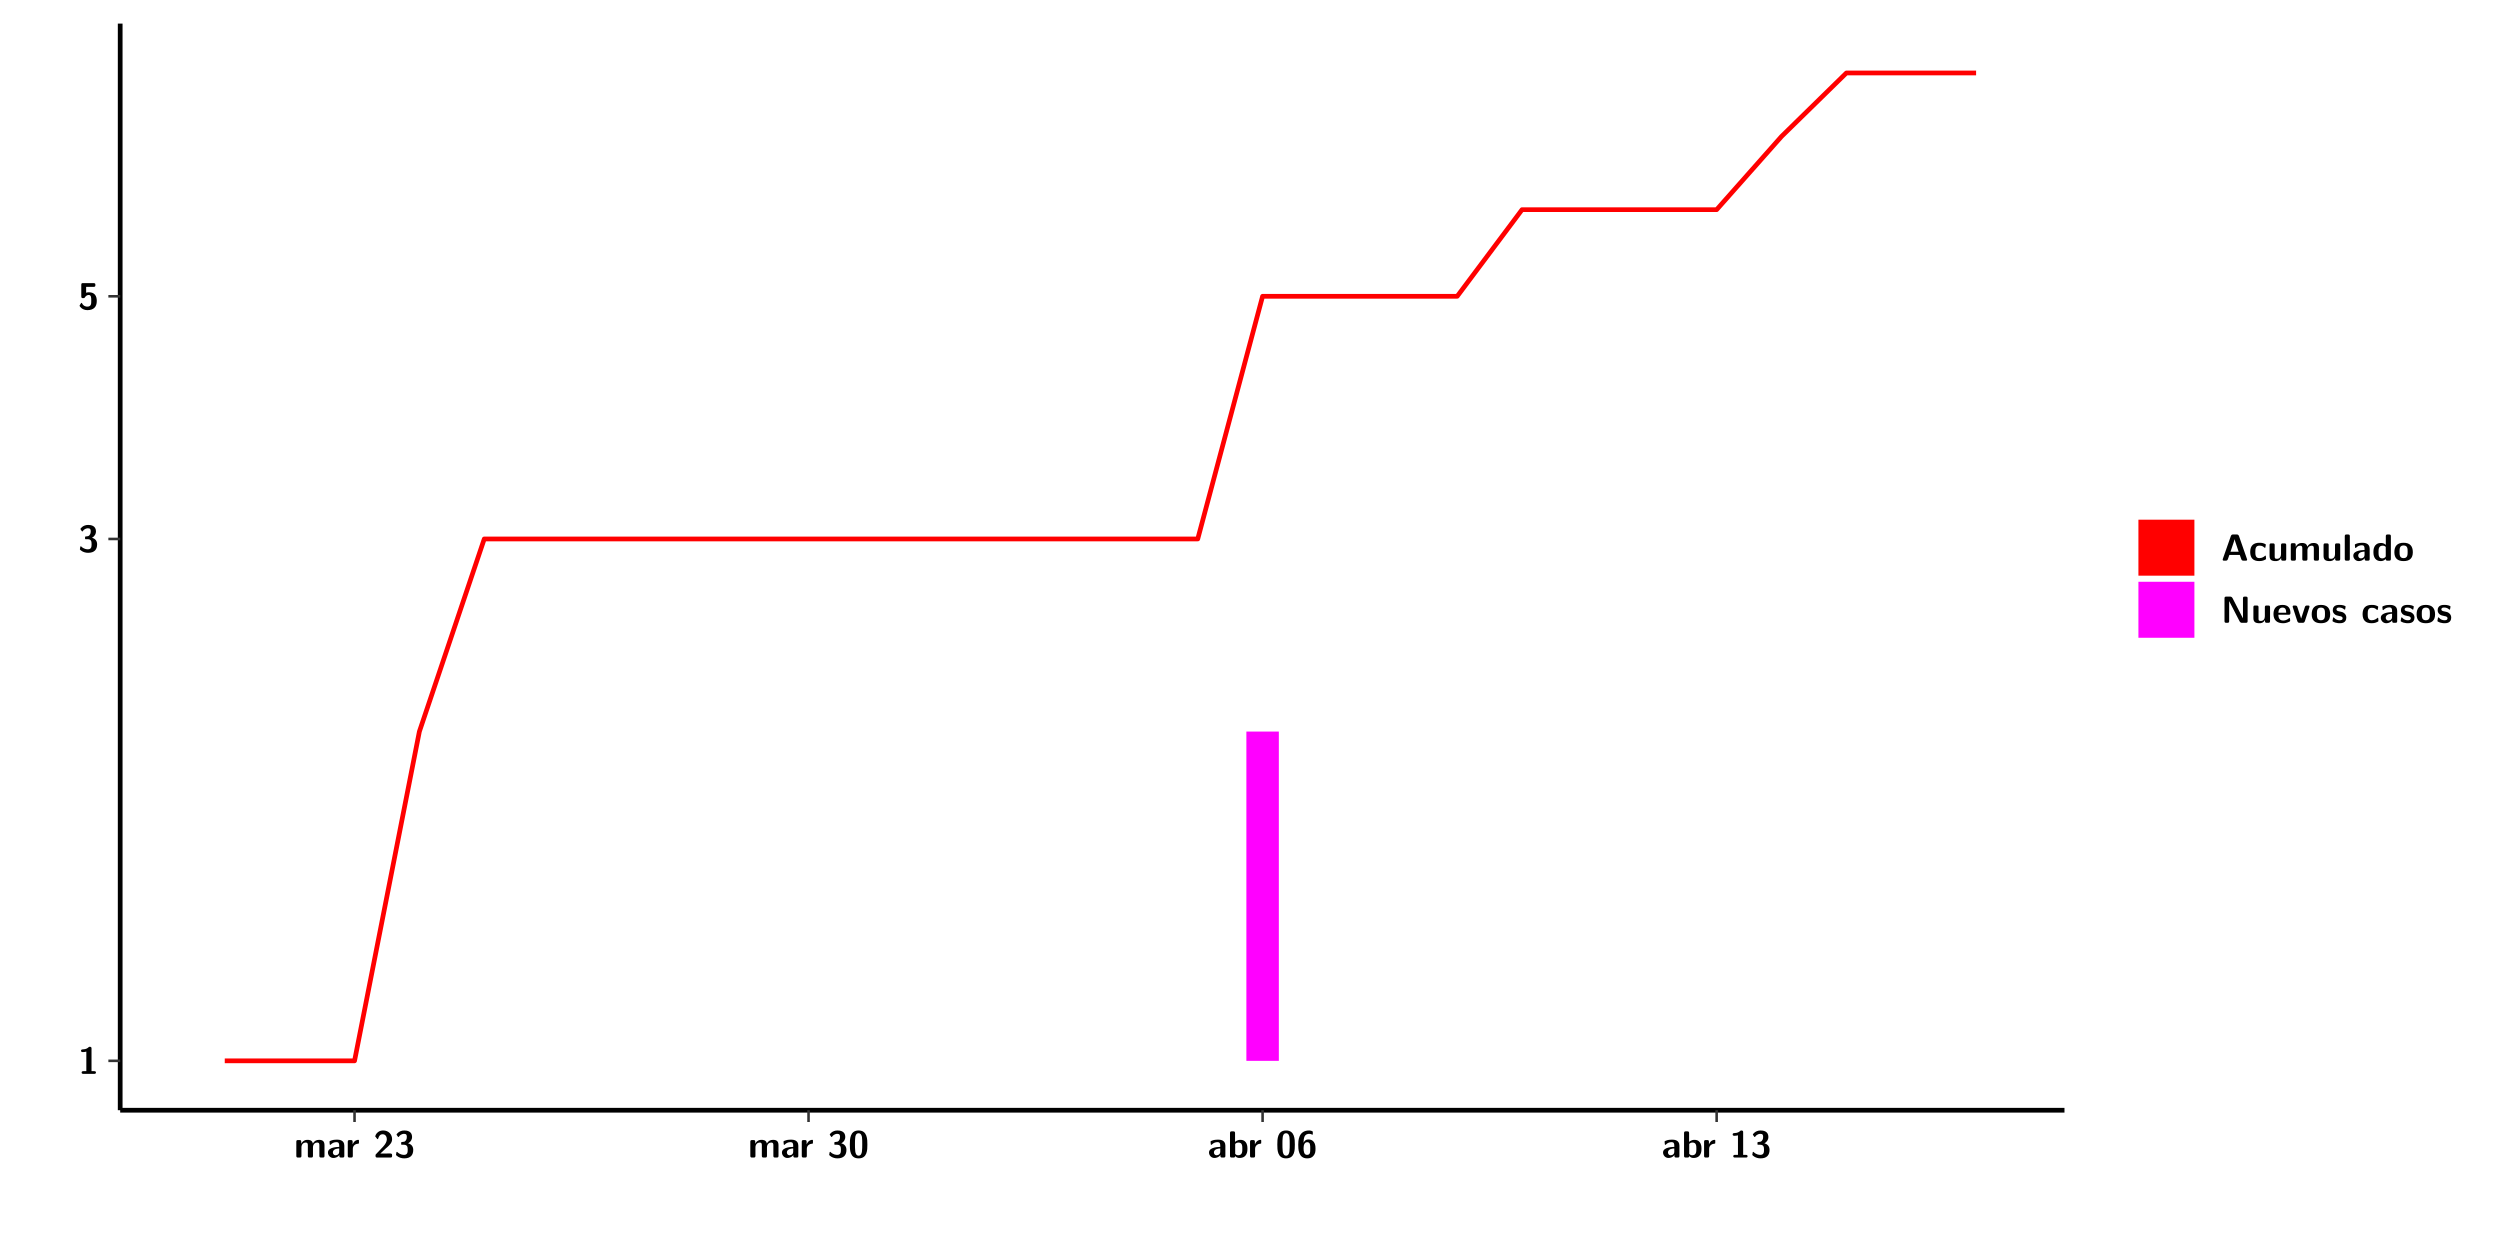
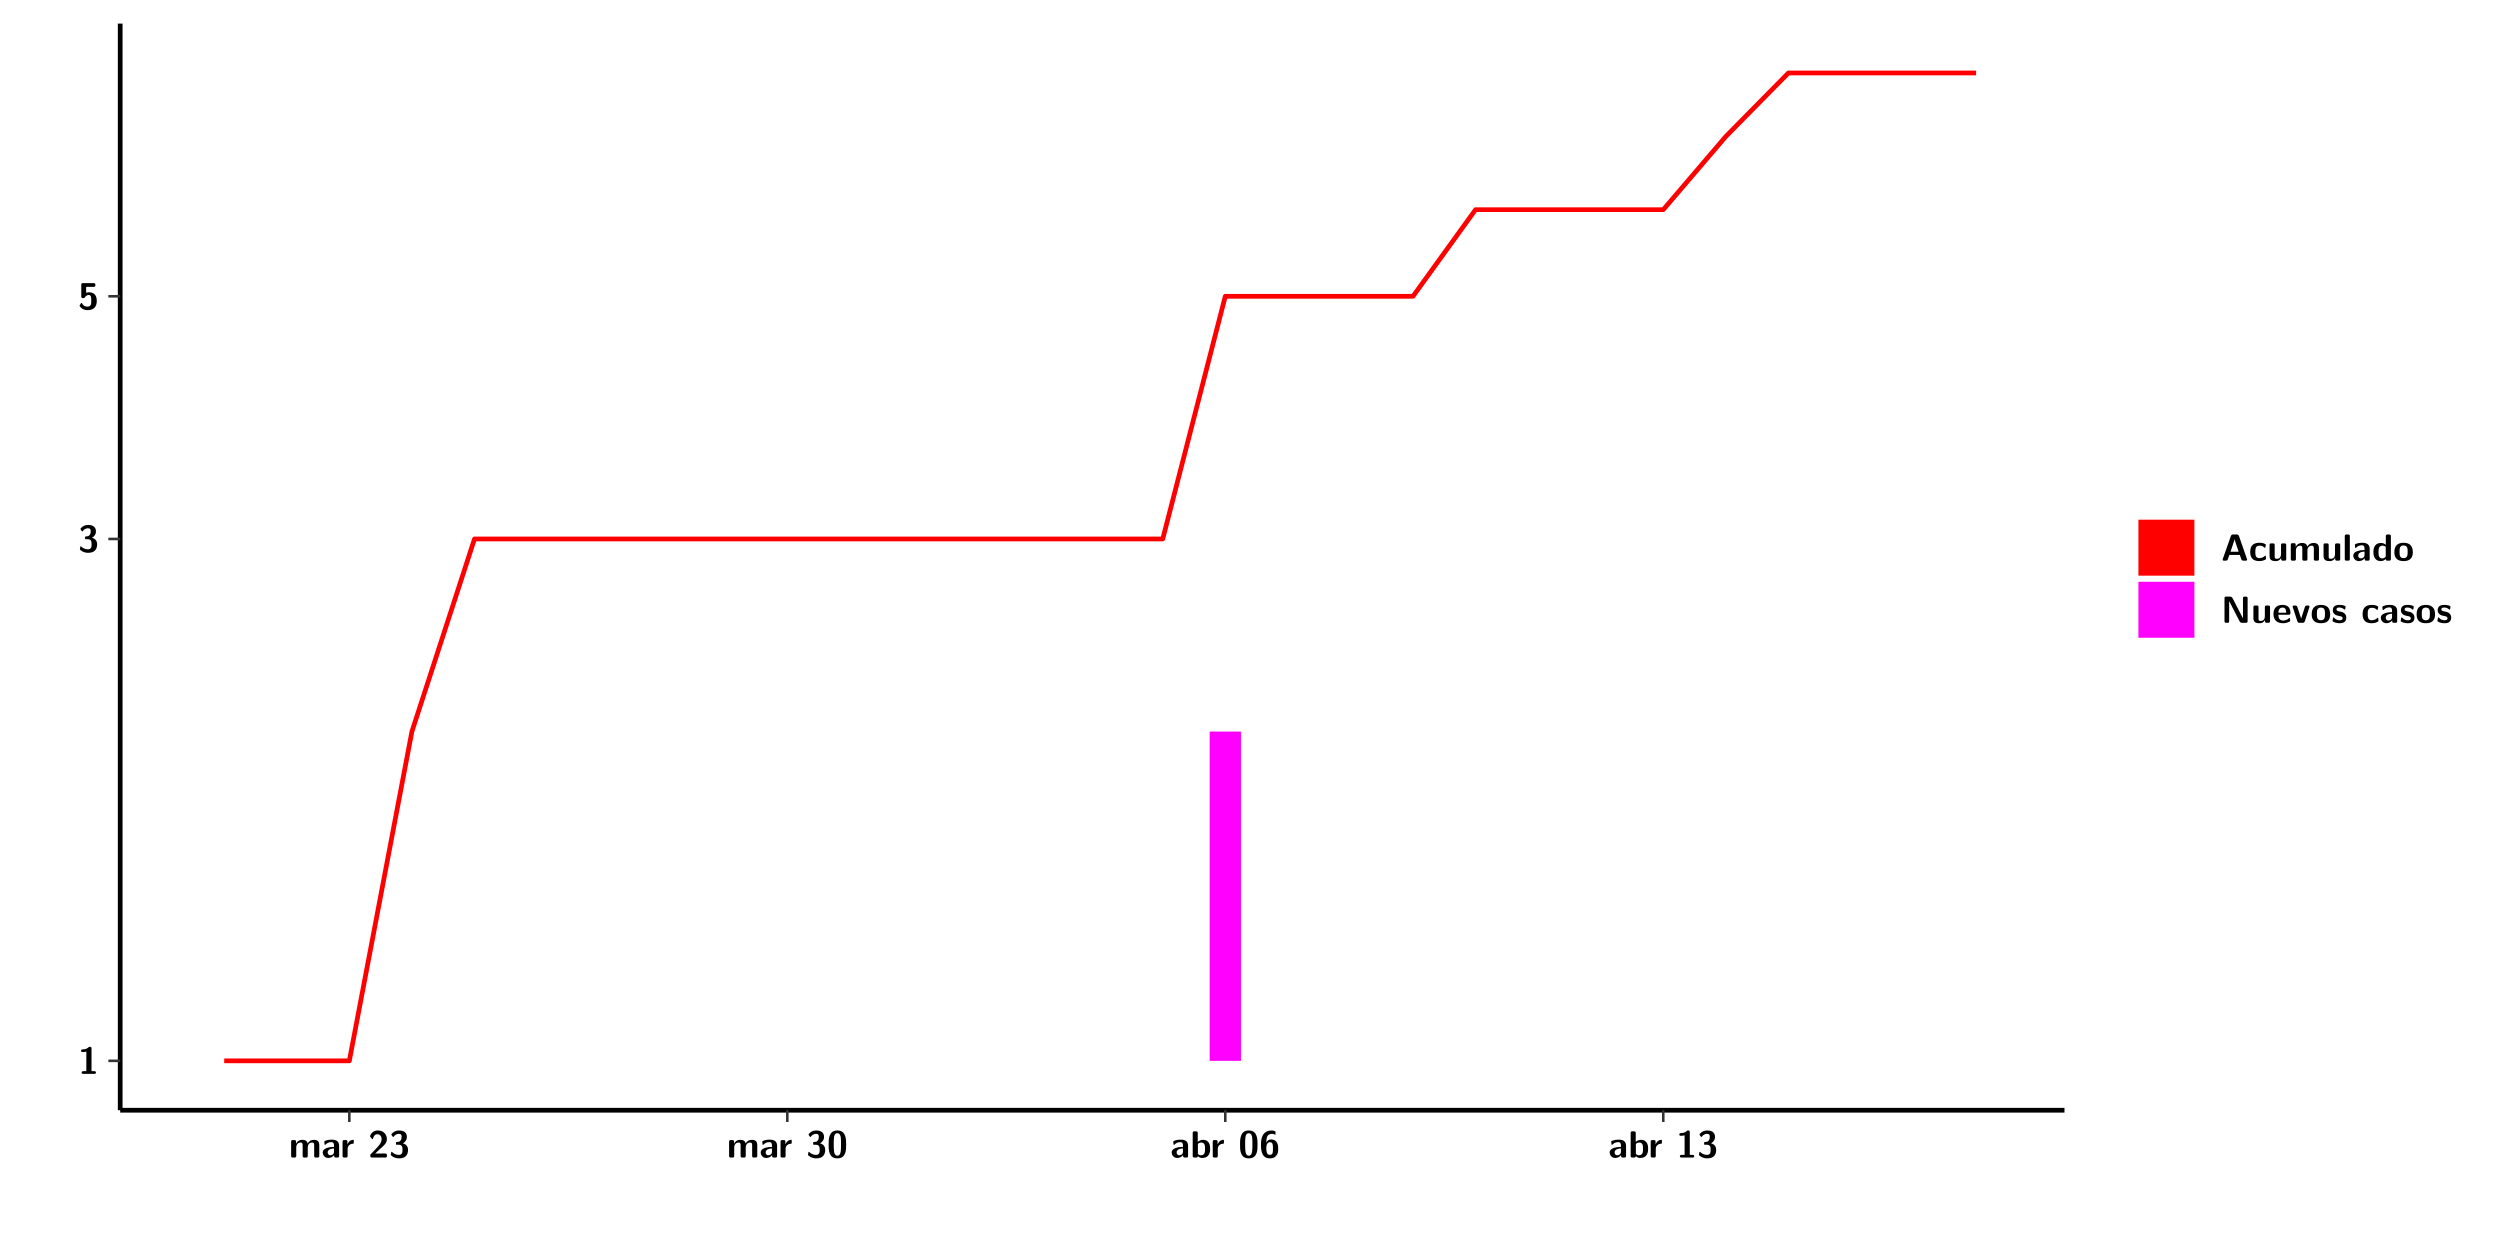
<svg xmlns="http://www.w3.org/2000/svg" xmlns:xlink="http://www.w3.org/1999/xlink" width="579.653pt" height="288pt" viewBox="0 0 579.653 288" version="1.1">
  <defs>
    <g>
      <symbol overflow="visible" id="glyph0-0">
        <path style="stroke:none;" d="" />
      </symbol>
      <symbol overflow="visible" id="glyph0-1">
        <path style="stroke:none;" d="M 3.109 -5.859 C 3.109 -6.016 3.109 -6.281 2.719 -6.281 C 2.547 -6.281 2.516 -6.266 2.406 -6.156 C 2.25 -6.016 1.922 -5.688 1.047 -5.672 C 0.891 -5.672 0.672 -5.609 0.672 -5.359 C 0.672 -5.047 0.969 -5.047 1.094 -5.047 C 1.344 -5.047 1.656 -5.078 1.906 -5.156 L 1.906 -0.625 L 1.234 -0.625 C 1.109 -0.625 0.812 -0.625 0.812 -0.312 C 0.812 0 1.109 0 1.234 0 L 3.719 0 C 3.828 0 4.141 0 4.141 -0.312 C 4.141 -0.625 3.828 -0.625 3.719 -0.625 L 3.109 -0.625 Z M 3.109 -5.859 " />
      </symbol>
      <symbol overflow="visible" id="glyph0-2">
        <path style="stroke:none;" d="M 0.844 -4.859 C 0.906 -4.766 0.953 -4.766 0.969 -4.766 C 1.031 -4.766 1.047 -4.797 1.094 -4.859 C 1.547 -5.5 2.172 -5.5 2.281 -5.5 C 2.844 -5.5 2.922 -5.203 2.922 -4.781 C 2.922 -4.656 2.922 -4.234 2.641 -3.906 C 2.438 -3.656 2.219 -3.641 1.953 -3.625 C 1.859 -3.609 1.688 -3.609 1.672 -3.578 C 1.609 -3.562 1.609 -3.5 1.609 -3.359 L 1.609 -3.203 C 1.609 -2.984 1.609 -2.969 1.844 -2.969 L 2.219 -2.969 C 3.031 -2.969 3.125 -2.469 3.125 -1.797 C 3.125 -1.203 3.062 -0.625 2.266 -0.625 C 1.984 -0.625 1.328 -0.688 0.75 -1.25 C 0.672 -1.328 0.656 -1.328 0.625 -1.328 C 0.531 -1.328 0.516 -1.25 0.516 -1.234 C 0.516 -1.234 0.406 -0.672 0.406 -0.625 C 0.406 -0.516 1.156 0.188 2.312 0.188 C 3.812 0.188 4.406 -0.609 4.406 -1.781 C 4.406 -2.562 3.984 -3.109 3.203 -3.297 C 3.906 -3.688 4.141 -4.266 4.141 -4.766 C 4.141 -6.156 2.891 -6.281 2.328 -6.281 C 1.125 -6.281 0.531 -5.422 0.531 -5.344 C 0.531 -5.297 0.594 -5.219 0.594 -5.219 Z M 0.844 -4.859 " />
      </symbol>
      <symbol overflow="visible" id="glyph0-3">
        <path style="stroke:none;" d="M 1.859 -5.203 L 3.578 -5.203 C 4 -5.203 4 -5.406 4 -5.641 C 4 -5.875 4 -6.078 3.578 -6.078 L 1.141 -6.078 C 0.875 -6.078 0.734 -6.031 0.734 -5.688 L 0.734 -3 C 0.734 -2.609 0.922 -2.594 1.172 -2.594 C 1.391 -2.594 1.469 -2.594 1.594 -2.812 C 1.812 -3.141 2.109 -3.328 2.469 -3.328 C 3.047 -3.328 3.047 -2.656 3.047 -1.969 C 3.047 -1.297 3.047 -0.625 2.125 -0.625 C 1.844 -0.625 1.25 -0.703 0.906 -1.406 C 0.875 -1.453 0.844 -1.5 0.781 -1.5 C 0.719 -1.5 0.703 -1.469 0.656 -1.391 C 0.531 -1.188 0.328 -0.891 0.328 -0.828 C 0.328 -0.75 0.891 0.188 2.141 0.188 C 3.562 0.188 4.328 -0.516 4.328 -1.938 C 4.328 -3.094 3.844 -3.953 2.5 -3.953 C 2.281 -3.953 2.078 -3.922 1.859 -3.844 Z M 1.859 -5.203 " />
      </symbol>
      <symbol overflow="visible" id="glyph0-4">
        <path style="stroke:none;" d="M 7.062 -2.844 C 7.062 -3.75 6.672 -4.109 5.781 -4.109 C 5.156 -4.109 4.688 -3.828 4.359 -3.25 C 4.219 -4.078 3.484 -4.109 3.109 -4.109 C 2.938 -4.109 2.578 -4.109 2.188 -3.828 C 1.906 -3.625 1.734 -3.344 1.672 -3.203 L 1.672 -3.641 C 1.672 -3.922 1.609 -4.062 1.25 -4.062 L 0.953 -4.062 C 0.625 -4.062 0.531 -3.969 0.531 -3.641 L 0.531 -0.422 C 0.531 -0.109 0.625 0 0.953 0 L 1.297 0 C 1.625 0 1.719 -0.109 1.719 -0.422 L 1.719 -2.359 C 1.719 -3.141 2.25 -3.484 2.688 -3.484 C 3.109 -3.484 3.203 -3.297 3.203 -2.828 L 3.203 -0.422 C 3.203 -0.109 3.297 0 3.625 0 L 3.969 0 C 4.297 0 4.391 -0.109 4.391 -0.422 L 4.391 -2.359 C 4.391 -3.141 4.922 -3.484 5.359 -3.484 C 5.781 -3.484 5.875 -3.297 5.875 -2.828 L 5.875 -0.422 C 5.875 -0.109 5.969 0 6.297 0 L 6.641 0 C 6.984 0 7.062 -0.109 7.062 -0.422 Z M 7.062 -2.844 " />
      </symbol>
      <symbol overflow="visible" id="glyph0-5">
        <path style="stroke:none;" d="M 4.062 -2.766 C 4.062 -4.156 2.734 -4.156 2.297 -4.156 C 1.891 -4.156 1.453 -4.125 0.859 -3.891 C 0.672 -3.797 0.625 -3.781 0.625 -3.688 C 0.625 -3.625 0.688 -3.109 0.688 -3.047 C 0.703 -2.984 0.75 -2.938 0.812 -2.938 C 0.844 -2.938 0.875 -2.969 0.906 -3 C 1.281 -3.391 1.719 -3.578 2.266 -3.578 C 2.734 -3.578 2.875 -3.297 2.875 -2.781 L 2.875 -2.469 C 2.562 -2.469 0.266 -2.453 0.266 -1.172 C 0.266 -0.547 0.766 0.094 1.531 0.094 C 1.828 0.094 2.484 0.016 2.906 -0.594 L 2.906 -0.422 C 2.906 -0.141 2.969 0 3.328 0 L 3.641 0 C 3.984 0 4.062 -0.109 4.062 -0.422 Z M 2.875 -1.344 C 2.875 -0.531 2.047 -0.531 2.016 -0.531 C 1.641 -0.531 1.406 -0.844 1.406 -1.188 C 1.406 -2.047 2.625 -2.109 2.875 -2.109 Z M 2.875 -1.344 " />
      </symbol>
      <symbol overflow="visible" id="glyph0-6">
        <path style="stroke:none;" d="M 1.703 -2.016 C 1.703 -2.844 2.391 -3.188 2.938 -3.219 C 3.109 -3.234 3.125 -3.234 3.125 -3.469 L 3.125 -3.875 C 3.125 -4.047 3.125 -4.109 2.969 -4.109 C 2.719 -4.109 2.078 -4.031 1.672 -3.078 L 1.656 -3.078 L 1.656 -3.641 C 1.656 -3.922 1.594 -4.062 1.234 -4.062 L 0.953 -4.062 C 0.641 -4.062 0.531 -3.969 0.531 -3.641 L 0.531 -0.422 C 0.531 -0.109 0.625 0 0.953 0 L 1.281 0 C 1.609 0 1.703 -0.109 1.703 -0.422 Z M 1.703 -2.016 " />
      </symbol>
      <symbol overflow="visible" id="glyph0-7">
        <path style="stroke:none;" d="M 0.562 -0.75 C 0.484 -0.656 0.484 -0.641 0.484 -0.484 L 0.484 -0.422 C 0.484 -0.109 0.578 0 0.906 0 L 3.906 0 C 4.25 0 4.328 -0.109 4.328 -0.422 L 4.328 -0.531 C 4.328 -0.672 4.328 -0.828 4.141 -0.906 C 4.078 -0.953 3.797 -0.953 3.625 -0.953 C 3.438 -0.953 3.219 -0.938 3.031 -0.938 L 1.609 -0.938 L 2.766 -2.031 C 2.906 -2.141 3.234 -2.422 3.359 -2.547 C 3.844 -3.016 4.328 -3.484 4.328 -4.266 C 4.328 -5.328 3.562 -6.281 2.266 -6.281 C 1.969 -6.281 1.469 -6.234 1.047 -5.891 C 0.969 -5.828 0.562 -5.516 0.406 -4.922 L 0.844 -4.359 C 0.891 -4.297 0.922 -4.266 0.984 -4.266 C 1.062 -4.266 1.078 -4.328 1.109 -4.422 C 1.281 -5.031 1.578 -5.406 2.141 -5.406 C 2.828 -5.406 3.109 -4.781 3.109 -4.25 C 3.109 -3.688 2.766 -3.094 2.25 -2.531 Z M 0.562 -0.75 " />
      </symbol>
      <symbol overflow="visible" id="glyph0-8">
        <path style="stroke:none;" d="M 4.438 -3 C 4.438 -4.203 4.438 -6.281 2.406 -6.281 C 0.375 -6.281 0.375 -4.219 0.375 -3 C 0.375 -1.812 0.375 0.188 2.406 0.188 C 4.438 0.188 4.438 -1.781 4.438 -3 Z M 2.406 -0.438 C 1.75 -0.438 1.656 -1.25 1.625 -1.484 C 1.562 -1.953 1.562 -2.766 1.562 -3.125 C 1.562 -3.641 1.562 -4.203 1.625 -4.641 C 1.641 -4.875 1.734 -5.641 2.406 -5.641 C 3.047 -5.641 3.156 -4.906 3.188 -4.734 C 3.25 -4.281 3.25 -3.594 3.25 -3.125 C 3.25 -2.625 3.25 -1.953 3.188 -1.469 C 3.156 -1.234 3.062 -0.438 2.406 -0.438 Z M 2.406 -0.438 " />
      </symbol>
      <symbol overflow="visible" id="glyph0-9">
        <path style="stroke:none;" d="M 1.703 -5.656 C 1.703 -5.938 1.641 -6.078 1.281 -6.078 L 0.953 -6.078 C 0.641 -6.078 0.531 -5.984 0.531 -5.656 L 0.531 -0.422 C 0.531 -0.109 0.625 0 0.953 0 L 1.312 0 C 1.453 0 1.719 0 1.734 -0.344 C 2.125 0.094 2.578 0.094 2.719 0.094 C 4.578 0.094 4.578 -1.594 4.578 -2.031 C 4.578 -2.453 4.578 -4.109 2.938 -4.109 C 2.219 -4.109 1.781 -3.703 1.703 -3.625 Z M 1.734 -3.172 C 1.844 -3.281 2.109 -3.484 2.5 -3.484 C 3.391 -3.484 3.391 -2.672 3.391 -2.016 C 3.391 -1.375 3.391 -0.531 2.406 -0.531 C 2.047 -0.531 1.828 -0.75 1.734 -0.875 Z M 1.734 -3.172 " />
      </symbol>
      <symbol overflow="visible" id="glyph0-10">
        <path style="stroke:none;" d="M 3.781 -5.859 C 3.781 -6.062 3.781 -6.078 3.484 -6.188 C 3.25 -6.281 3.016 -6.281 2.922 -6.281 C 0.406 -6.281 0.406 -3.75 0.406 -2.984 C 0.406 -2.078 0.406 0.188 2.453 0.188 C 3.125 0.188 3.547 0.031 3.906 -0.375 C 4.359 -0.891 4.406 -1.391 4.406 -2.062 C 4.406 -2.562 4.406 -4.203 2.703 -4.203 C 2.219 -4.203 1.859 -3.922 1.625 -3.422 C 1.672 -4.203 1.688 -4.406 1.812 -4.75 C 2.062 -5.422 2.641 -5.5 2.953 -5.5 C 3.109 -5.5 3.344 -5.469 3.547 -5.359 C 3.609 -5.312 3.641 -5.297 3.688 -5.297 C 3.781 -5.297 3.781 -5.406 3.781 -5.531 Z M 2.438 -0.625 C 1.75 -0.625 1.641 -1.422 1.641 -2.172 C 1.641 -2.906 1.859 -3.562 2.484 -3.562 C 3.188 -3.562 3.188 -2.938 3.188 -2.078 C 3.188 -1.219 3.188 -0.625 2.438 -0.625 Z M 2.438 -0.625 " />
      </symbol>
      <symbol overflow="visible" id="glyph0-11">
        <path style="stroke:none;" d="M 4.156 -5.703 C 4.031 -6.078 3.766 -6.078 3.594 -6.078 L 2.828 -6.078 C 2.641 -6.078 2.391 -6.078 2.266 -5.703 L 0.406 -0.406 C 0.375 -0.297 0.375 -0.281 0.375 -0.234 C 0.375 0 0.594 0 0.703 0 L 1.031 0 C 1.188 0 1.453 0 1.578 -0.344 L 1.922 -1.328 L 4.344 -1.328 L 4.641 -0.484 C 4.75 -0.172 4.812 0 5.234 0 L 5.703 0 C 5.828 0 6.047 0 6.047 -0.234 C 6.047 -0.281 6.047 -0.297 6 -0.406 Z M 2.812 -3.938 C 2.938 -4.328 3.062 -4.656 3.125 -4.969 L 3.141 -4.969 C 3.188 -4.766 3.188 -4.75 3.25 -4.547 L 4.078 -2.078 L 2.188 -2.078 Z M 2.812 -3.938 " />
      </symbol>
      <symbol overflow="visible" id="glyph0-12">
        <path style="stroke:none;" d="M 4 -0.438 C 4 -0.531 3.969 -0.938 3.953 -1.047 C 3.953 -1.078 3.938 -1.172 3.844 -1.172 C 3.812 -1.172 3.797 -1.172 3.703 -1.078 C 3.562 -0.953 3.141 -0.594 2.422 -0.594 C 1.516 -0.594 1.516 -1.469 1.516 -2.031 C 1.516 -2.75 1.562 -3.484 2.453 -3.484 C 3.031 -3.484 3.266 -3.344 3.578 -3.078 C 3.688 -2.984 3.703 -2.984 3.734 -2.984 C 3.828 -2.984 3.844 -3.062 3.844 -3.094 C 3.859 -3.172 3.953 -3.656 3.953 -3.703 C 3.953 -3.781 3.891 -3.812 3.75 -3.891 C 3.328 -4.078 3.062 -4.156 2.453 -4.156 C 1.141 -4.156 0.328 -3.547 0.328 -2.016 C 0.328 -0.562 1.078 0.094 2.406 0.094 C 2.641 0.094 3.172 0.094 3.75 -0.203 C 4 -0.344 4 -0.344 4 -0.438 Z M 4 -0.438 " />
      </symbol>
      <symbol overflow="visible" id="glyph0-13">
        <path style="stroke:none;" d="M 4.391 -3.594 C 4.391 -3.875 4.328 -4.016 3.969 -4.016 L 3.609 -4.016 C 3.281 -4.016 3.188 -3.906 3.188 -3.594 L 3.188 -1.516 C 3.188 -0.938 2.891 -0.438 2.266 -0.438 C 1.766 -0.438 1.719 -0.562 1.719 -1.031 L 1.719 -3.594 C 1.719 -3.875 1.656 -4.016 1.297 -4.016 L 0.953 -4.016 C 0.625 -4.016 0.531 -3.922 0.531 -3.594 L 0.531 -1.109 C 0.531 -0.172 1.031 0.094 1.953 0.094 C 2.188 0.094 2.812 0.094 3.219 -0.656 L 3.219 -0.422 C 3.219 -0.141 3.281 0 3.641 0 L 3.969 0 C 4.297 0 4.391 -0.109 4.391 -0.422 Z M 4.391 -3.594 " />
      </symbol>
      <symbol overflow="visible" id="glyph0-14">
        <path style="stroke:none;" d="M 1.703 -5.656 C 1.703 -5.938 1.641 -6.078 1.281 -6.078 L 0.953 -6.078 C 0.641 -6.078 0.531 -5.984 0.531 -5.656 L 0.531 -0.422 C 0.531 -0.109 0.625 0 0.953 0 L 1.281 0 C 1.609 0 1.703 -0.109 1.703 -0.422 Z M 1.703 -5.656 " />
      </symbol>
      <symbol overflow="visible" id="glyph0-15">
        <path style="stroke:none;" d="M 4.375 -5.656 C 4.375 -5.938 4.312 -6.078 3.953 -6.078 L 3.625 -6.078 C 3.297 -6.078 3.203 -5.969 3.203 -5.656 L 3.203 -3.672 C 2.812 -4.047 2.375 -4.109 2.109 -4.109 C 0.328 -4.109 0.328 -2.422 0.328 -2 C 0.328 -1.594 0.328 0.094 2.062 0.094 C 2.422 0.094 2.812 -0.016 3.188 -0.406 C 3.188 -0.094 3.297 0 3.609 0 L 3.953 0 C 4.281 0 4.375 -0.109 4.375 -0.422 Z M 3.188 -1.094 C 3.188 -0.953 3.188 -0.875 2.922 -0.688 C 2.703 -0.547 2.5 -0.531 2.406 -0.531 C 1.516 -0.531 1.516 -1.344 1.516 -2 C 1.516 -2.656 1.516 -3.484 2.5 -3.484 C 2.75 -3.484 2.984 -3.391 3.188 -3.203 Z M 3.188 -1.094 " />
      </symbol>
      <symbol overflow="visible" id="glyph0-16">
        <path style="stroke:none;" d="M 4.547 -1.969 C 4.547 -3.406 3.844 -4.156 2.406 -4.156 C 0.953 -4.156 0.266 -3.391 0.266 -1.969 C 0.266 -0.547 1.031 0.094 2.406 0.094 C 3.781 0.094 4.547 -0.531 4.547 -1.969 Z M 2.406 -0.594 C 1.469 -0.594 1.469 -1.375 1.469 -2.078 C 1.469 -2.75 1.469 -3.531 2.406 -3.531 C 3.344 -3.531 3.344 -2.766 3.344 -2.078 C 3.344 -1.391 3.344 -0.594 2.406 -0.594 Z M 2.406 -0.594 " />
      </symbol>
      <symbol overflow="visible" id="glyph0-17">
        <path style="stroke:none;" d="M 2.656 -5.734 C 2.469 -6.078 2.203 -6.078 2.031 -6.078 L 1.219 -6.078 C 0.906 -6.078 0.797 -5.984 0.797 -5.656 L 0.797 -0.422 C 0.797 -0.109 0.891 0 1.219 0 L 1.453 0 C 1.781 0 1.875 -0.109 1.875 -0.422 L 1.875 -5.016 L 1.891 -5.016 L 4.297 -0.344 C 4.484 0 4.75 0 4.922 0 L 5.734 0 C 6.062 0 6.156 -0.109 6.156 -0.422 L 6.156 -5.656 C 6.156 -5.938 6.094 -6.078 5.734 -6.078 L 5.5 -6.078 C 5.156 -6.078 5.078 -5.969 5.078 -5.656 L 5.078 -1.062 L 5.062 -1.062 Z M 2.656 -5.734 " />
      </symbol>
      <symbol overflow="visible" id="glyph0-18">
        <path style="stroke:none;" d="M 3.781 -1.875 C 3.984 -1.875 4.203 -1.891 4.203 -2.281 C 4.203 -3.406 3.672 -4.156 2.359 -4.156 C 0.969 -4.156 0.266 -3.375 0.266 -2.047 C 0.266 -0.609 1.109 0.094 2.484 0.094 C 2.812 0.094 3.312 0.047 3.891 -0.234 C 4.078 -0.328 4.141 -0.359 4.141 -0.469 C 4.141 -0.531 4.125 -0.781 4.109 -0.844 C 4.078 -1.125 4.062 -1.125 3.984 -1.125 C 3.953 -1.125 3.938 -1.125 3.844 -1.047 C 3.328 -0.594 2.797 -0.531 2.516 -0.531 C 1.531 -0.531 1.422 -1.312 1.391 -1.875 Z M 1.406 -2.344 C 1.422 -2.875 1.609 -3.531 2.359 -3.531 C 3.062 -3.531 3.203 -3.031 3.219 -2.344 Z M 1.406 -2.344 " />
      </symbol>
      <symbol overflow="visible" id="glyph0-19">
        <path style="stroke:none;" d="M 4.109 -3.609 C 4.141 -3.719 4.141 -3.75 4.141 -3.766 C 4.141 -4.016 3.922 -4.016 3.797 -4.016 L 3.609 -4.016 C 3.25 -4.016 3.141 -3.891 3.062 -3.641 L 2.203 -0.984 L 1.328 -3.641 C 1.266 -3.828 1.203 -4.016 0.781 -4.016 L 0.578 -4.016 C 0.453 -4.016 0.234 -4.016 0.234 -3.766 C 0.234 -3.75 0.234 -3.719 0.266 -3.609 L 1.312 -0.375 C 1.438 0 1.703 0 1.859 0 L 2.5 0 C 2.672 0 2.938 0 3.062 -0.375 Z M 4.109 -3.609 " />
      </symbol>
      <symbol overflow="visible" id="glyph0-20">
        <path style="stroke:none;" d="M 3.469 -1.234 C 3.469 -1.734 3.203 -2.031 3.047 -2.172 C 2.703 -2.484 2.391 -2.547 2.031 -2.609 C 1.547 -2.703 1.188 -2.766 1.188 -3.109 C 1.188 -3.469 1.484 -3.547 1.828 -3.547 C 2.406 -3.547 2.719 -3.328 2.953 -3.125 C 3.047 -3.047 3.062 -3.047 3.094 -3.047 C 3.188 -3.047 3.203 -3.125 3.203 -3.156 C 3.219 -3.219 3.312 -3.719 3.312 -3.766 C 3.312 -3.906 2.844 -4.031 2.75 -4.062 C 2.406 -4.156 2.125 -4.156 1.891 -4.156 C 1.5 -4.156 0.328 -4.156 0.328 -2.906 C 0.328 -2.484 0.516 -2.219 0.75 -2 C 1.062 -1.734 1.406 -1.672 1.906 -1.562 C 2.156 -1.531 2.609 -1.453 2.609 -1.062 C 2.609 -0.656 2.266 -0.594 1.922 -0.594 C 1.531 -0.594 1.047 -0.703 0.625 -1.188 C 0.594 -1.234 0.562 -1.266 0.516 -1.266 C 0.422 -1.266 0.406 -1.188 0.391 -1.125 C 0.375 -1.016 0.266 -0.516 0.266 -0.422 C 0.266 -0.266 0.922 -0.062 0.922 -0.047 C 1.406 0.094 1.766 0.094 1.922 0.094 C 2.359 0.094 3.469 0.062 3.469 -1.234 Z M 3.469 -1.234 " />
      </symbol>
    </g>
    <clipPath id="clip1">
      <path d="M 0 0 L 576.008 0 L 576.008 288 L 0 288 Z M 0 0 " />
    </clipPath>
    <clipPath id="clip2">
      <path d="M 27.867 5.477 L 478.672 5.477 L 478.672 257.414 L 27.867 257.414 Z M 27.867 5.477 " />
    </clipPath>
  </defs>
  <g id="surface1">
    <g clip-path="url(#clip1)" clip-rule="nonzero">
      <path style="fill-rule:nonzero;fill:rgb(100%,100%,100%);fill-opacity:1;stroke-width:0.598;stroke-linecap:round;stroke-linejoin:round;stroke:rgb(100%,100%,100%);stroke-opacity:1;stroke-miterlimit:10;" d="M 0 0 L 0 288.004 L 576.008 288.004 L 576.008 0 Z M 0 0 " transform="matrix(1,0,0,-1,0,288)" />
    </g>
    <g clip-path="url(#clip2)" clip-rule="nonzero">
      <path style=" stroke:none;fill-rule:nonzero;fill:rgb(100%,100%,100%);fill-opacity:1;" d="M 27.867 257.414 L 27.867 5.477 L 478.672 5.477 L 478.672 257.414 Z M 27.867 257.414 " />
    </g>
-     <path style=" stroke:none;fill-rule:nonzero;fill:rgb(100%,0%,100%);fill-opacity:1;" d="M 288.988 245.969 L 288.988 169.621 L 296.512 169.621 L 296.512 245.969 Z M 288.988 245.969 " />
-     <path style="fill:none;stroke-width:1.096;stroke-linecap:butt;stroke-linejoin:round;stroke:rgb(100%,0%,0%);stroke-opacity:1;stroke-miterlimit:10;" d="M 52.113 42.031 L 82.203 42.031 L 97.238 118.379 L 112.281 163.039 L 277.711 163.039 L 292.746 219.301 L 337.867 219.301 L 352.902 239.387 L 398.023 239.387 L 413.066 256.363 L 428.102 271.078 L 458.18 271.078 " transform="matrix(1,0,0,-1,0,288)" />
+     <path style=" stroke:none;fill-rule:nonzero;fill:rgb(100%,0%,100%);fill-opacity:1;" d="M 280.473 245.969 L 280.473 169.621 L 287.727 169.621 L 287.727 245.969 Z M 280.473 245.969 " />
+     <path style="fill:none;stroke-width:1.096;stroke-linecap:butt;stroke-linejoin:round;stroke:rgb(100%,0%,0%);stroke-opacity:1;stroke-miterlimit:10;" d="M 51.984 42.031 L 80.996 42.031 L 95.504 118.379 L 110.02 163.039 L 269.594 163.039 L 284.098 219.301 L 327.617 219.301 L 342.121 239.387 L 385.648 239.387 L 400.156 256.363 L 414.66 271.078 L 458.18 271.078 " transform="matrix(1,0,0,-1,0,288)" />
    <path style="fill:none;stroke-width:1.096;stroke-linecap:butt;stroke-linejoin:round;stroke:rgb(0%,0%,0%);stroke-opacity:1;stroke-miterlimit:10;" d="M 27.867 30.586 L 27.867 282.523 " transform="matrix(1,0,0,-1,0,288)" />
    <g style="fill:rgb(0%,0%,0%);fill-opacity:1;">
      <use xlink:href="#glyph0-1" x="18.112" y="248.986" />
    </g>
    <g style="fill:rgb(0%,0%,0%);fill-opacity:1;">
      <use xlink:href="#glyph0-2" x="18.112" y="127.99" />
    </g>
    <g style="fill:rgb(0%,0%,0%);fill-opacity:1;">
      <use xlink:href="#glyph0-3" x="18.112" y="71.721" />
    </g>
    <path style="fill:none;stroke-width:0.598;stroke-linecap:butt;stroke-linejoin:round;stroke:rgb(20%,20%,20%);stroke-opacity:1;stroke-miterlimit:10;" d="M 25.125 42.031 L 27.867 42.031 " transform="matrix(1,0,0,-1,0,288)" />
    <path style="fill:none;stroke-width:0.598;stroke-linecap:butt;stroke-linejoin:round;stroke:rgb(20%,20%,20%);stroke-opacity:1;stroke-miterlimit:10;" d="M 25.125 163.039 L 27.867 163.039 " transform="matrix(1,0,0,-1,0,288)" />
    <path style="fill:none;stroke-width:0.598;stroke-linecap:butt;stroke-linejoin:round;stroke:rgb(20%,20%,20%);stroke-opacity:1;stroke-miterlimit:10;" d="M 25.125 219.301 L 27.867 219.301 " transform="matrix(1,0,0,-1,0,288)" />
    <path style="fill:none;stroke-width:1.096;stroke-linecap:butt;stroke-linejoin:round;stroke:rgb(0%,0%,0%);stroke-opacity:1;stroke-miterlimit:10;" d="M 27.867 30.586 L 478.672 30.586 " transform="matrix(1,0,0,-1,0,288)" />
-     <path style="fill:none;stroke-width:0.598;stroke-linecap:butt;stroke-linejoin:round;stroke:rgb(20%,20%,20%);stroke-opacity:1;stroke-miterlimit:10;" d="M 82.203 27.848 L 82.203 30.586 " transform="matrix(1,0,0,-1,0,288)" />
-     <path style="fill:none;stroke-width:0.598;stroke-linecap:butt;stroke-linejoin:round;stroke:rgb(20%,20%,20%);stroke-opacity:1;stroke-miterlimit:10;" d="M 187.469 27.848 L 187.469 30.586 " transform="matrix(1,0,0,-1,0,288)" />
-     <path style="fill:none;stroke-width:0.598;stroke-linecap:butt;stroke-linejoin:round;stroke:rgb(20%,20%,20%);stroke-opacity:1;stroke-miterlimit:10;" d="M 292.746 27.848 L 292.746 30.586 " transform="matrix(1,0,0,-1,0,288)" />
-     <path style="fill:none;stroke-width:0.598;stroke-linecap:butt;stroke-linejoin:round;stroke:rgb(20%,20%,20%);stroke-opacity:1;stroke-miterlimit:10;" d="M 398.023 27.848 L 398.023 30.586 " transform="matrix(1,0,0,-1,0,288)" />
+     <path style="fill:none;stroke-width:0.598;stroke-linecap:butt;stroke-linejoin:round;stroke:rgb(20%,20%,20%);stroke-opacity:1;stroke-miterlimit:10;" d="M 80.996 27.848 L 80.996 30.586 " transform="matrix(1,0,0,-1,0,288)" />
+     <path style="fill:none;stroke-width:0.598;stroke-linecap:butt;stroke-linejoin:round;stroke:rgb(20%,20%,20%);stroke-opacity:1;stroke-miterlimit:10;" d="M 182.547 27.848 L 182.547 30.586 " transform="matrix(1,0,0,-1,0,288)" />
+     <path style="fill:none;stroke-width:0.598;stroke-linecap:butt;stroke-linejoin:round;stroke:rgb(20%,20%,20%);stroke-opacity:1;stroke-miterlimit:10;" d="M 284.098 27.848 L 284.098 30.586 " transform="matrix(1,0,0,-1,0,288)" />
+     <path style="fill:none;stroke-width:0.598;stroke-linecap:butt;stroke-linejoin:round;stroke:rgb(20%,20%,20%);stroke-opacity:1;stroke-miterlimit:10;" d="M 385.648 27.848 L 385.648 30.586 " transform="matrix(1,0,0,-1,0,288)" />
    <g style="fill:rgb(0%,0%,0%);fill-opacity:1;">
-       <use xlink:href="#glyph0-4" x="68.174" y="268.394" />
-       <use xlink:href="#glyph0-5" x="75.772" y="268.394" />
+       <use xlink:href="#glyph0-4" x="66.969" y="268.394" />
+       <use xlink:href="#glyph0-5" x="74.567" y="268.394" />
    </g>
    <g style="fill:rgb(0%,0%,0%);fill-opacity:1;">
-       <use xlink:href="#glyph0-6" x="80.103" y="268.394" />
+       <use xlink:href="#glyph0-6" x="78.898" y="268.394" />
    </g>
    <g style="fill:rgb(0%,0%,0%);fill-opacity:1;">
-       <use xlink:href="#glyph0-7" x="86.584" y="268.394" />
-       <use xlink:href="#glyph0-2" x="91.406" y="268.394" />
+       <use xlink:href="#glyph0-7" x="85.379" y="268.394" />
+       <use xlink:href="#glyph0-2" x="90.201" y="268.394" />
    </g>
    <g style="fill:rgb(0%,0%,0%);fill-opacity:1;">
-       <use xlink:href="#glyph0-4" x="173.439" y="268.394" />
-       <use xlink:href="#glyph0-5" x="181.037" y="268.394" />
+       <use xlink:href="#glyph0-4" x="168.518" y="268.394" />
+       <use xlink:href="#glyph0-5" x="176.116" y="268.394" />
    </g>
    <g style="fill:rgb(0%,0%,0%);fill-opacity:1;">
-       <use xlink:href="#glyph0-6" x="185.368" y="268.394" />
+       <use xlink:href="#glyph0-6" x="180.447" y="268.394" />
    </g>
    <g style="fill:rgb(0%,0%,0%);fill-opacity:1;">
-       <use xlink:href="#glyph0-2" x="191.849" y="268.394" />
-       <use xlink:href="#glyph0-8" x="196.671" y="268.394" />
+       <use xlink:href="#glyph0-2" x="186.928" y="268.394" />
+       <use xlink:href="#glyph0-8" x="191.75" y="268.394" />
    </g>
    <g style="fill:rgb(0%,0%,0%);fill-opacity:1;">
-       <use xlink:href="#glyph0-5" x="280.054" y="268.394" />
-       <use xlink:href="#glyph0-9" x="284.657" y="268.394" />
+       <use xlink:href="#glyph0-5" x="271.407" y="268.394" />
+       <use xlink:href="#glyph0-9" x="276.01" y="268.394" />
    </g>
    <g style="fill:rgb(0%,0%,0%);fill-opacity:1;">
-       <use xlink:href="#glyph0-6" x="289.304" y="268.394" />
+       <use xlink:href="#glyph0-6" x="280.657" y="268.394" />
    </g>
    <g style="fill:rgb(0%,0%,0%);fill-opacity:1;">
-       <use xlink:href="#glyph0-8" x="295.785" y="268.394" />
-       <use xlink:href="#glyph0-10" x="300.607" y="268.394" />
+       <use xlink:href="#glyph0-8" x="287.138" y="268.394" />
+       <use xlink:href="#glyph0-10" x="291.96" y="268.394" />
    </g>
    <g style="fill:rgb(0%,0%,0%);fill-opacity:1;">
-       <use xlink:href="#glyph0-5" x="385.329" y="268.394" />
-       <use xlink:href="#glyph0-9" x="389.932" y="268.394" />
+       <use xlink:href="#glyph0-5" x="372.956" y="268.394" />
+       <use xlink:href="#glyph0-9" x="377.559" y="268.394" />
    </g>
    <g style="fill:rgb(0%,0%,0%);fill-opacity:1;">
-       <use xlink:href="#glyph0-6" x="394.579" y="268.394" />
+       <use xlink:href="#glyph0-6" x="382.206" y="268.394" />
    </g>
    <g style="fill:rgb(0%,0%,0%);fill-opacity:1;">
-       <use xlink:href="#glyph0-1" x="401.06" y="268.394" />
-       <use xlink:href="#glyph0-2" x="405.882" y="268.394" />
+       <use xlink:href="#glyph0-1" x="388.687" y="268.394" />
+       <use xlink:href="#glyph0-2" x="393.509" y="268.394" />
    </g>
    <path style=" stroke:none;fill-rule:nonzero;fill:rgb(100%,100%,100%);fill-opacity:1;" d="M 489.629 154.062 L 489.629 108.828 L 570.527 108.828 L 570.527 154.062 Z M 489.629 154.062 " />
    <path style=" stroke:none;fill-rule:nonzero;fill:rgb(100%,0%,0%);fill-opacity:1;" d="M 495.816 133.477 L 495.816 120.496 L 508.797 120.496 L 508.797 133.477 Z M 495.816 133.477 " />
    <path style=" stroke:none;fill-rule:nonzero;fill:rgb(100%,0%,100%);fill-opacity:1;" d="M 495.816 147.875 L 495.816 134.891 L 508.797 134.891 L 508.797 147.875 Z M 495.816 147.875 " />
    <g style="fill:rgb(0%,0%,0%);fill-opacity:1;">
      <use xlink:href="#glyph0-11" x="514.979" y="130.002" />
      <use xlink:href="#glyph0-12" x="521.408" y="130.002" />
      <use xlink:href="#glyph0-13" x="525.694" y="130.002" />
      <use xlink:href="#glyph0-4" x="530.613" y="130.002" />
      <use xlink:href="#glyph0-13" x="538.212" y="130.002" />
      <use xlink:href="#glyph0-14" x="543.131" y="130.002" />
      <use xlink:href="#glyph0-5" x="545.372" y="130.002" />
      <use xlink:href="#glyph0-15" x="549.975" y="130.002" />
      <use xlink:href="#glyph0-16" x="554.894" y="130.002" />
    </g>
    <g style="fill:rgb(0%,0%,0%);fill-opacity:1;">
      <use xlink:href="#glyph0-17" x="514.979" y="144.408" />
      <use xlink:href="#glyph0-13" x="521.944" y="144.408" />
      <use xlink:href="#glyph0-18" x="526.864" y="144.408" />
      <use xlink:href="#glyph0-19" x="531.345" y="144.408" />
      <use xlink:href="#glyph0-16" x="535.728" y="144.408" />
      <use xlink:href="#glyph0-20" x="540.55" y="144.408" />
    </g>
    <g style="fill:rgb(0%,0%,0%);fill-opacity:1;">
      <use xlink:href="#glyph0-12" x="547.465" y="144.408" />
      <use xlink:href="#glyph0-5" x="551.751" y="144.408" />
      <use xlink:href="#glyph0-20" x="556.354" y="144.408" />
      <use xlink:href="#glyph0-16" x="560.051" y="144.408" />
      <use xlink:href="#glyph0-20" x="564.872" y="144.408" />
    </g>
  </g>
</svg>
